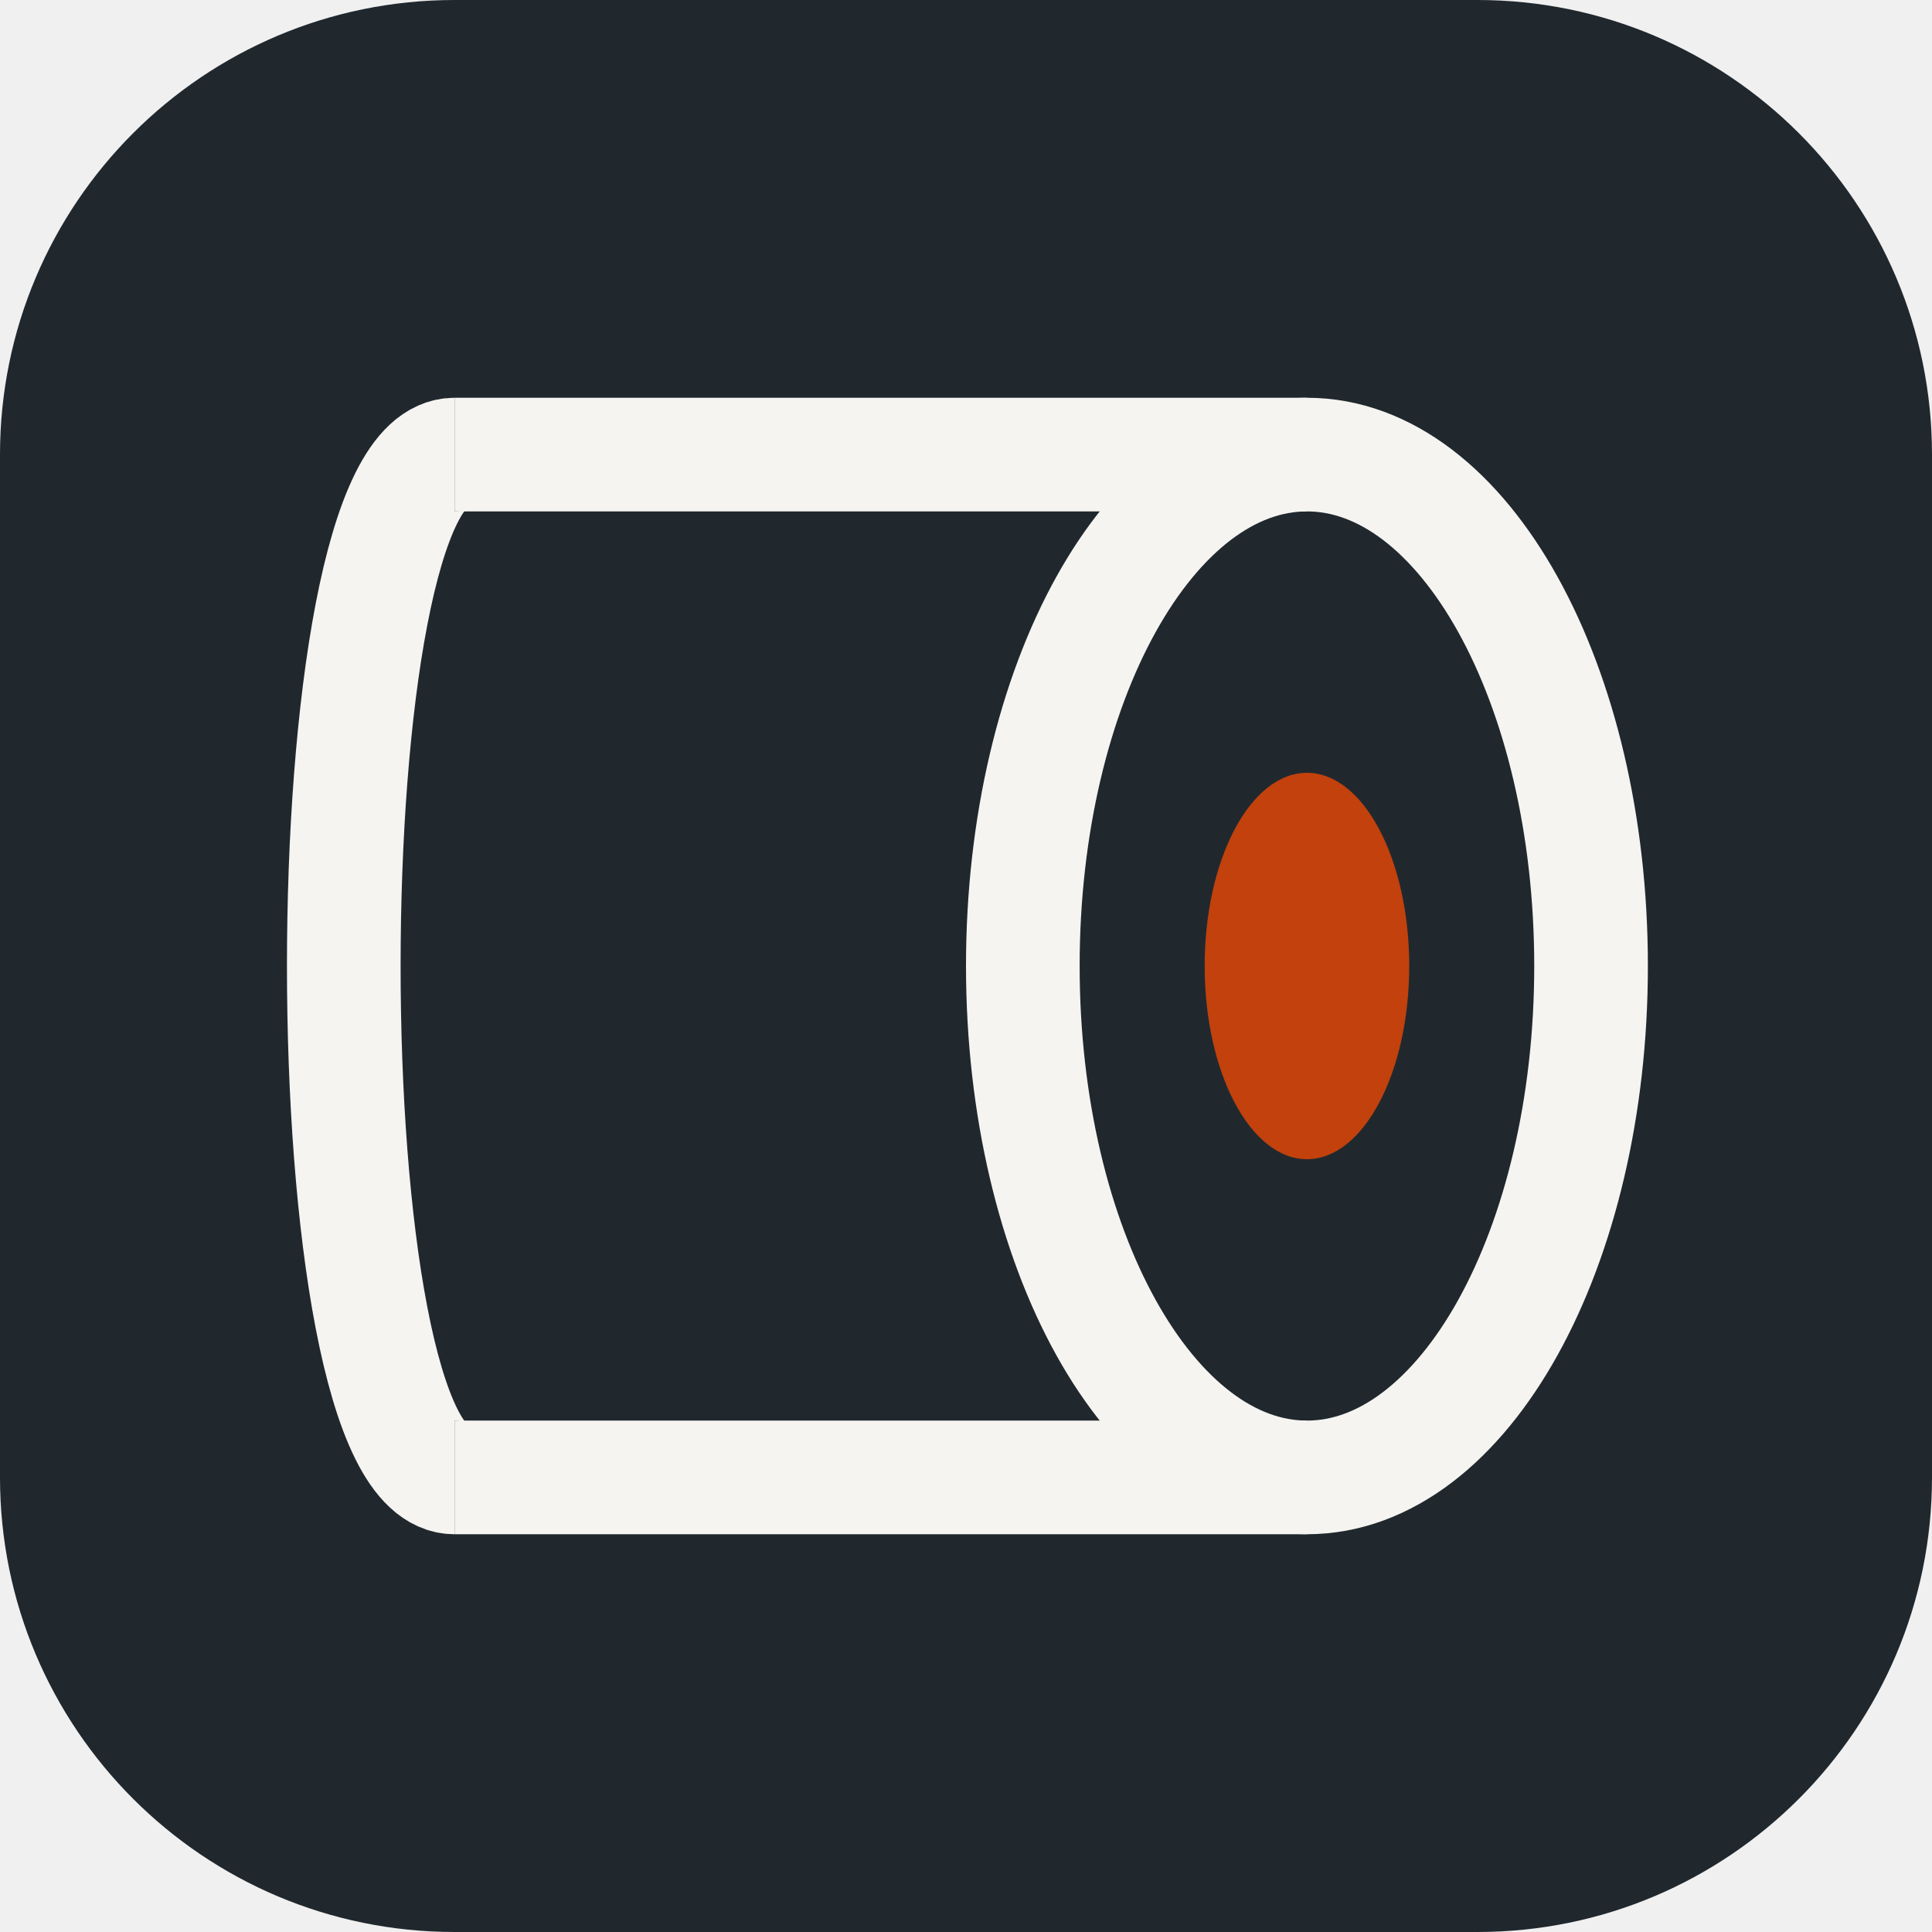
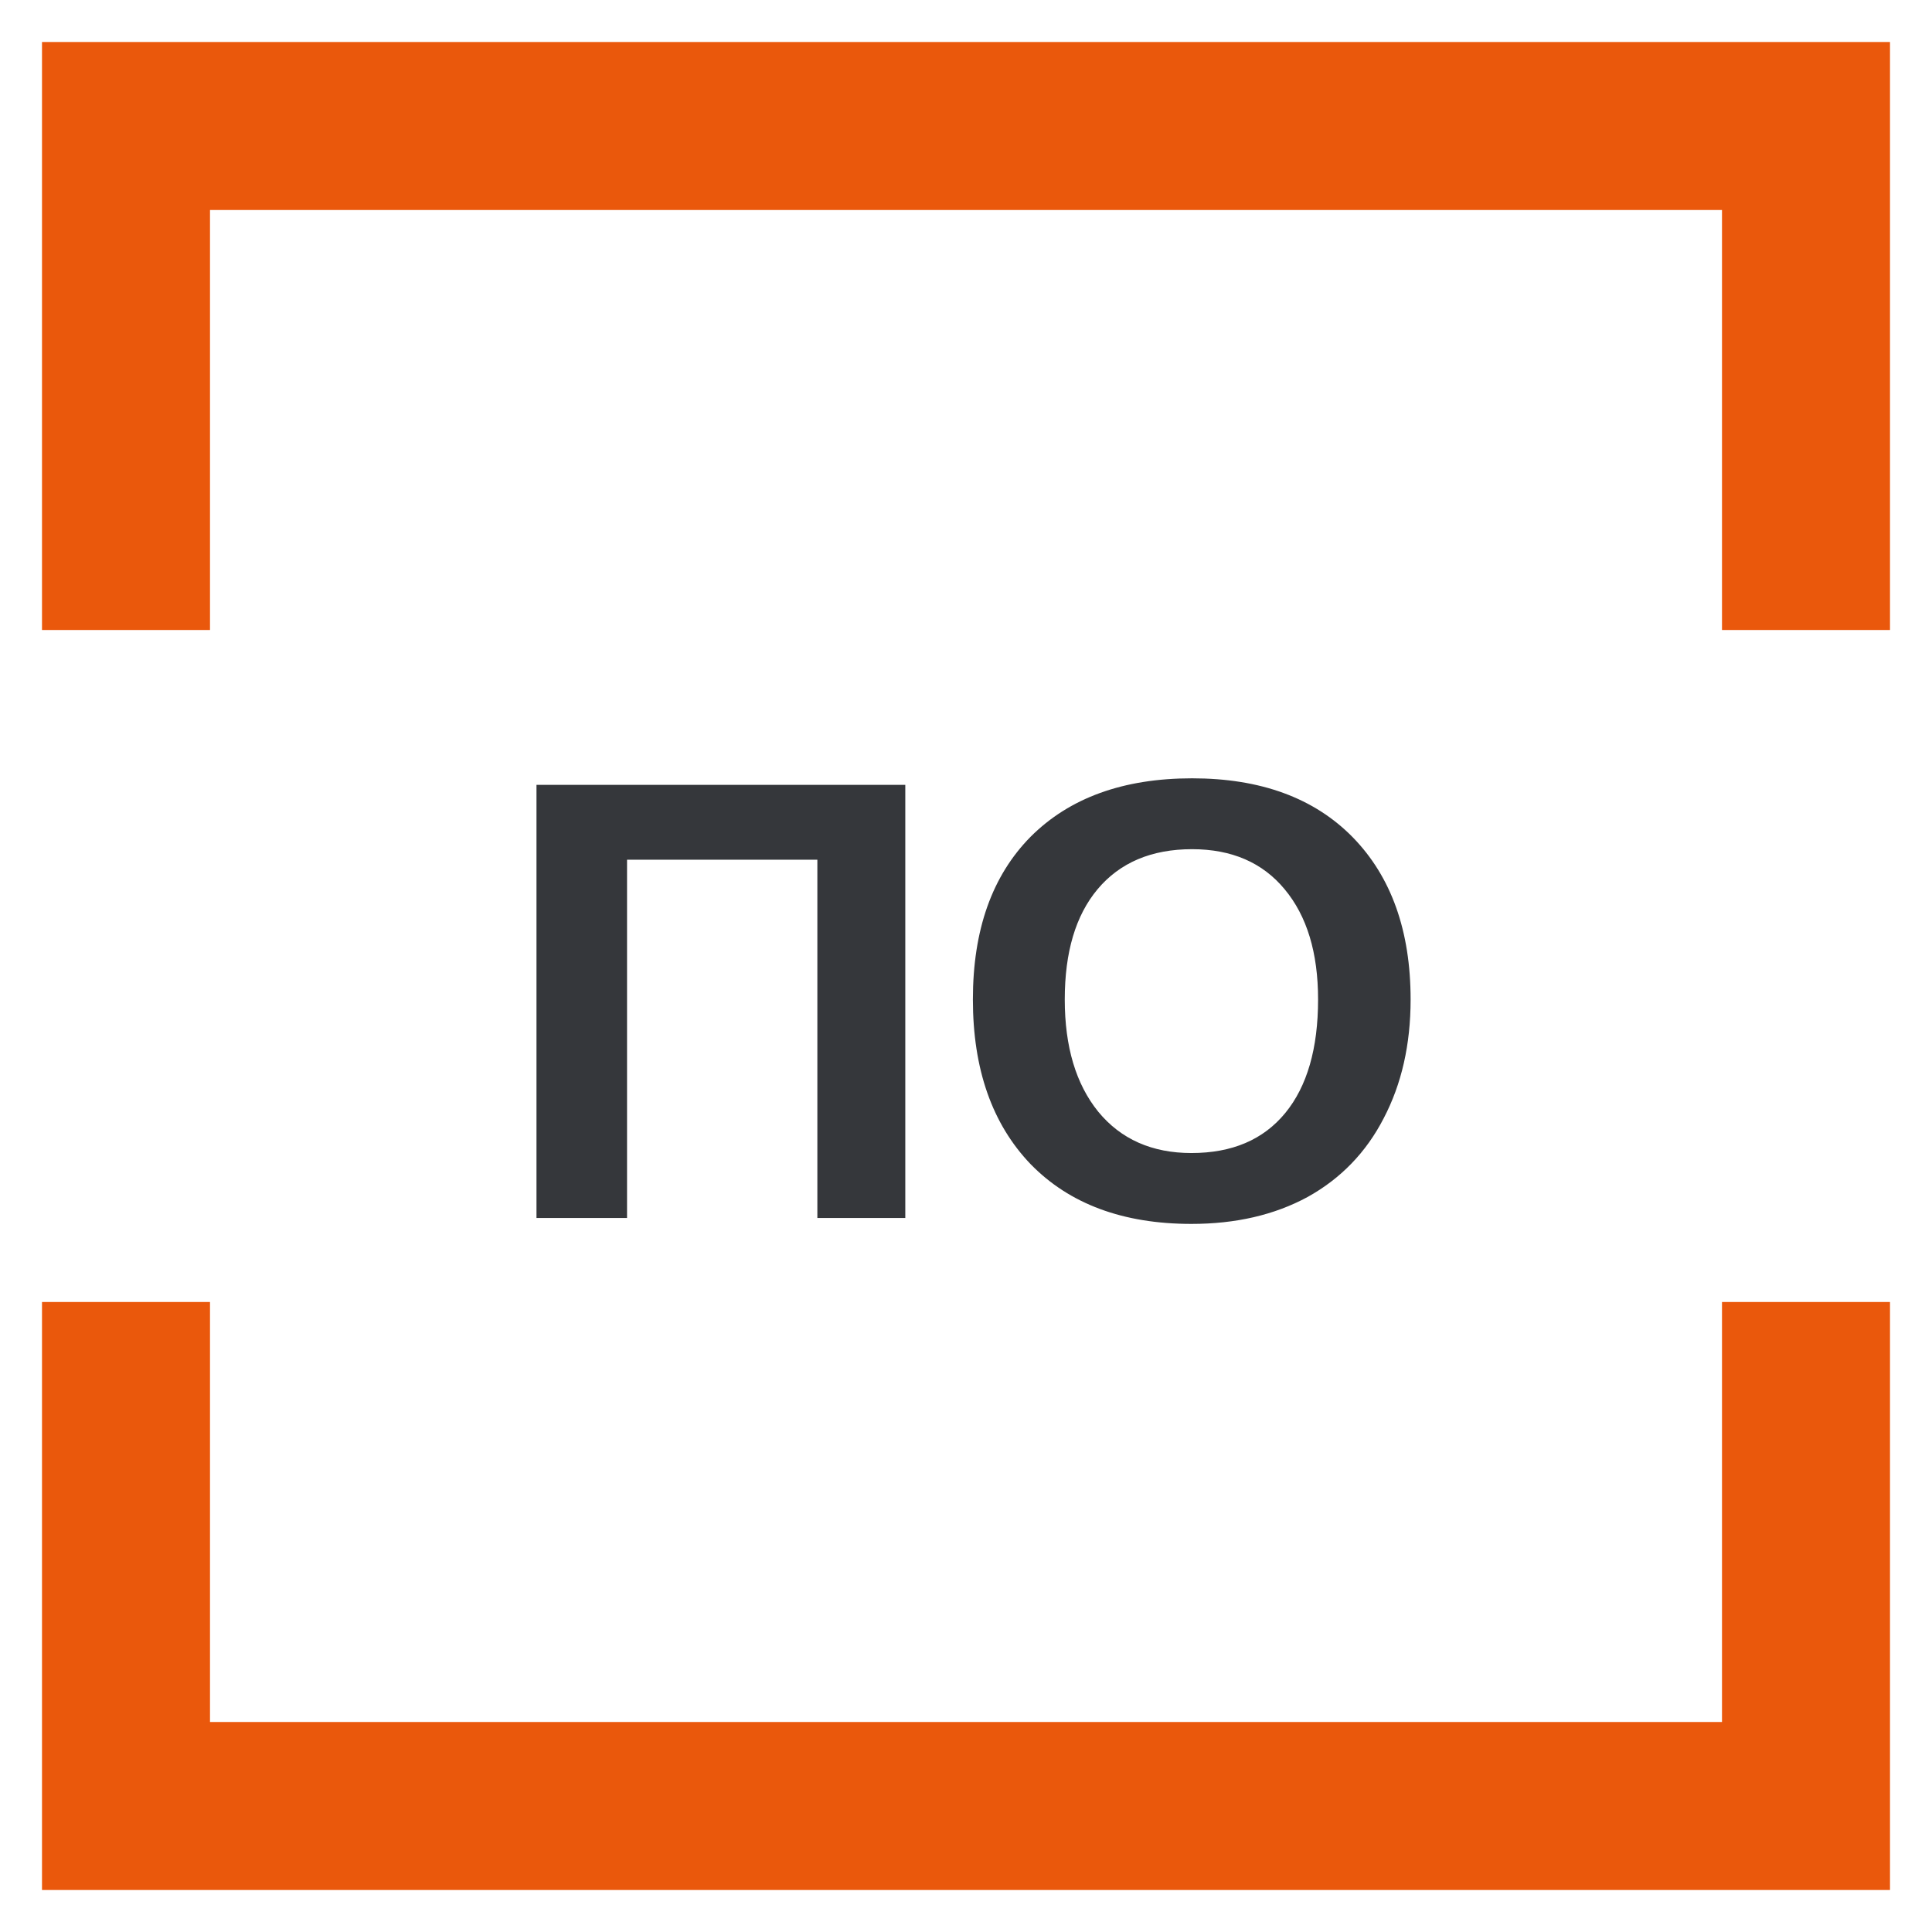
- <svg xmlns="http://www.w3.org/2000/svg" viewBox="0 0 34 34">
-   <rect width="34" height="34" rx="8" fill="#20282e" />
-   <ellipse cx="23" cy="17" rx="5" ry="9" fill="none" stroke="#f5f4f0" stroke-width="2" />
-   <path d="M8 8h15M8 26h15" stroke="#f5f4f0" stroke-width="2" />
-   <ellipse cx="23" cy="17" rx="1.8" ry="3.4" fill="#c2410c" />
-   <path d="M8 8c-2.6 0-2.6 18 0 18" fill="none" stroke="#f5f4f0" stroke-width="2" />
+ <svg xmlns="http://www.w3.org/2000/svg" viewBox="0 0 46 46">
+   <rect width="46" height="46" fill="#fff" />
+   <path d="M3 15V3h40v12M3 31v12h40V31" fill="none" stroke="#ea580c" stroke-width="4" />
+   <text x="23" y="29" text-anchor="middle" font-family="Arial, sans-serif" font-weight="700" font-size="15" fill="#35373b">ПО</text>
</svg>
